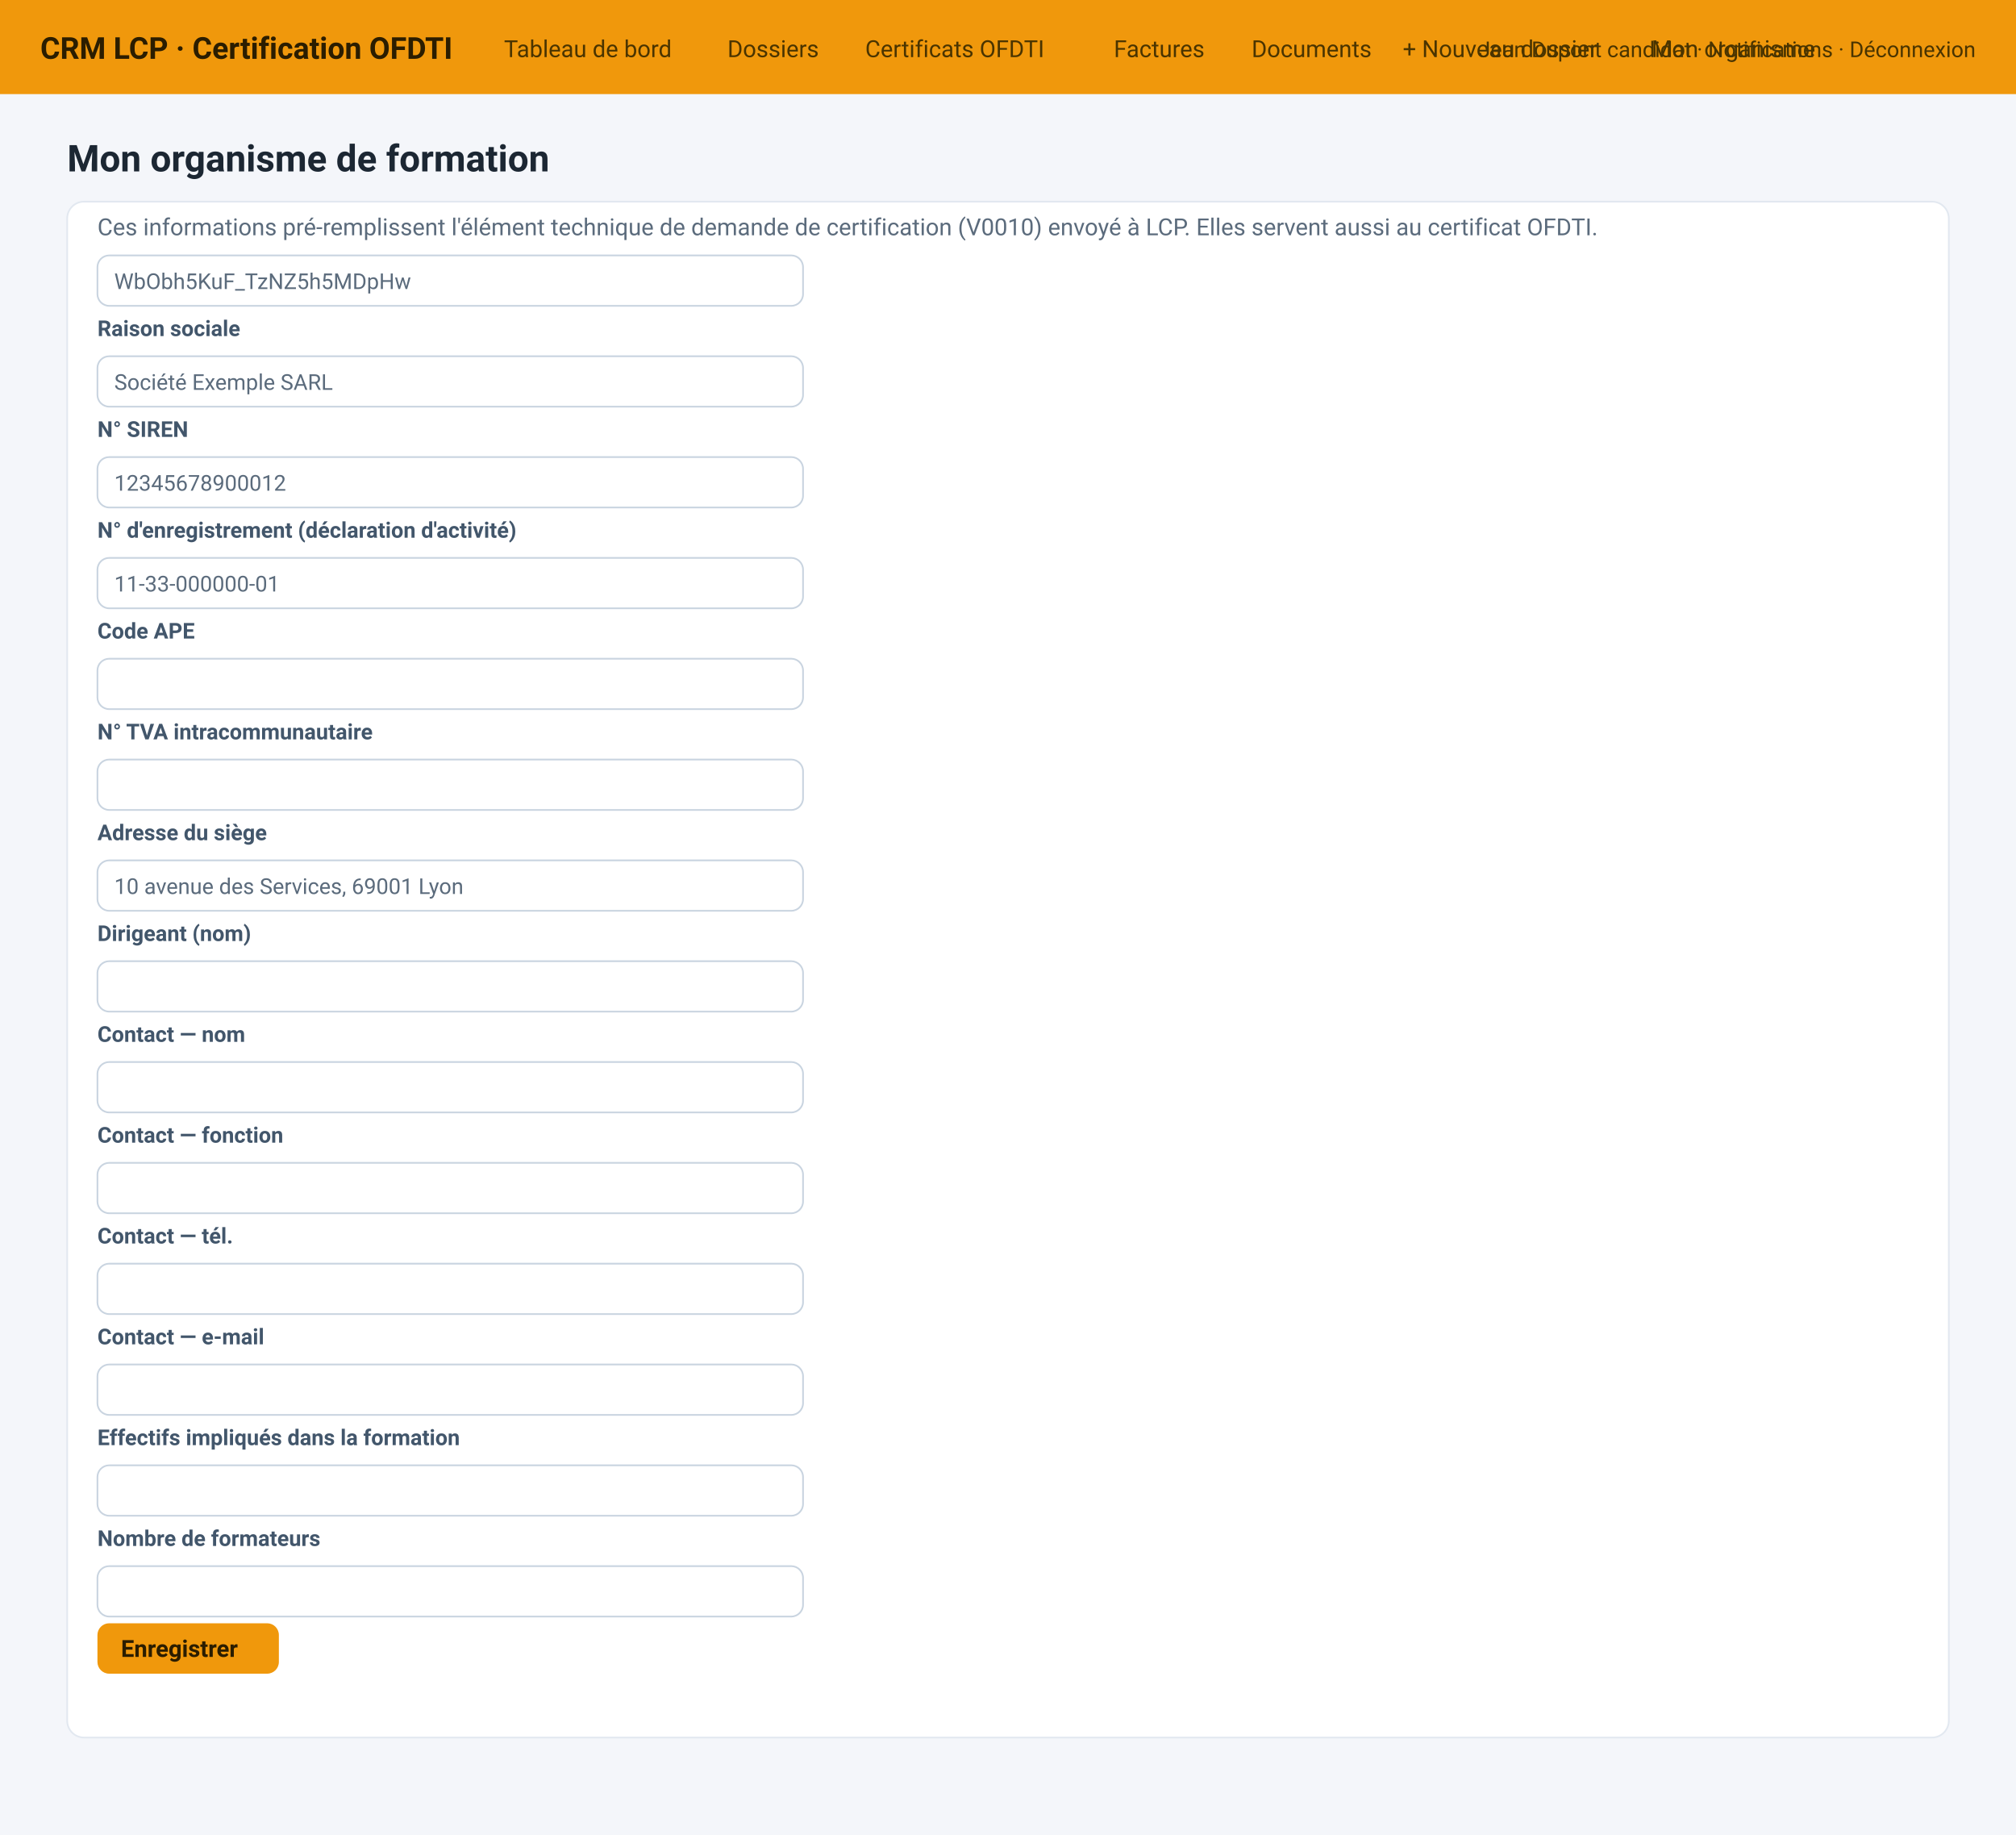
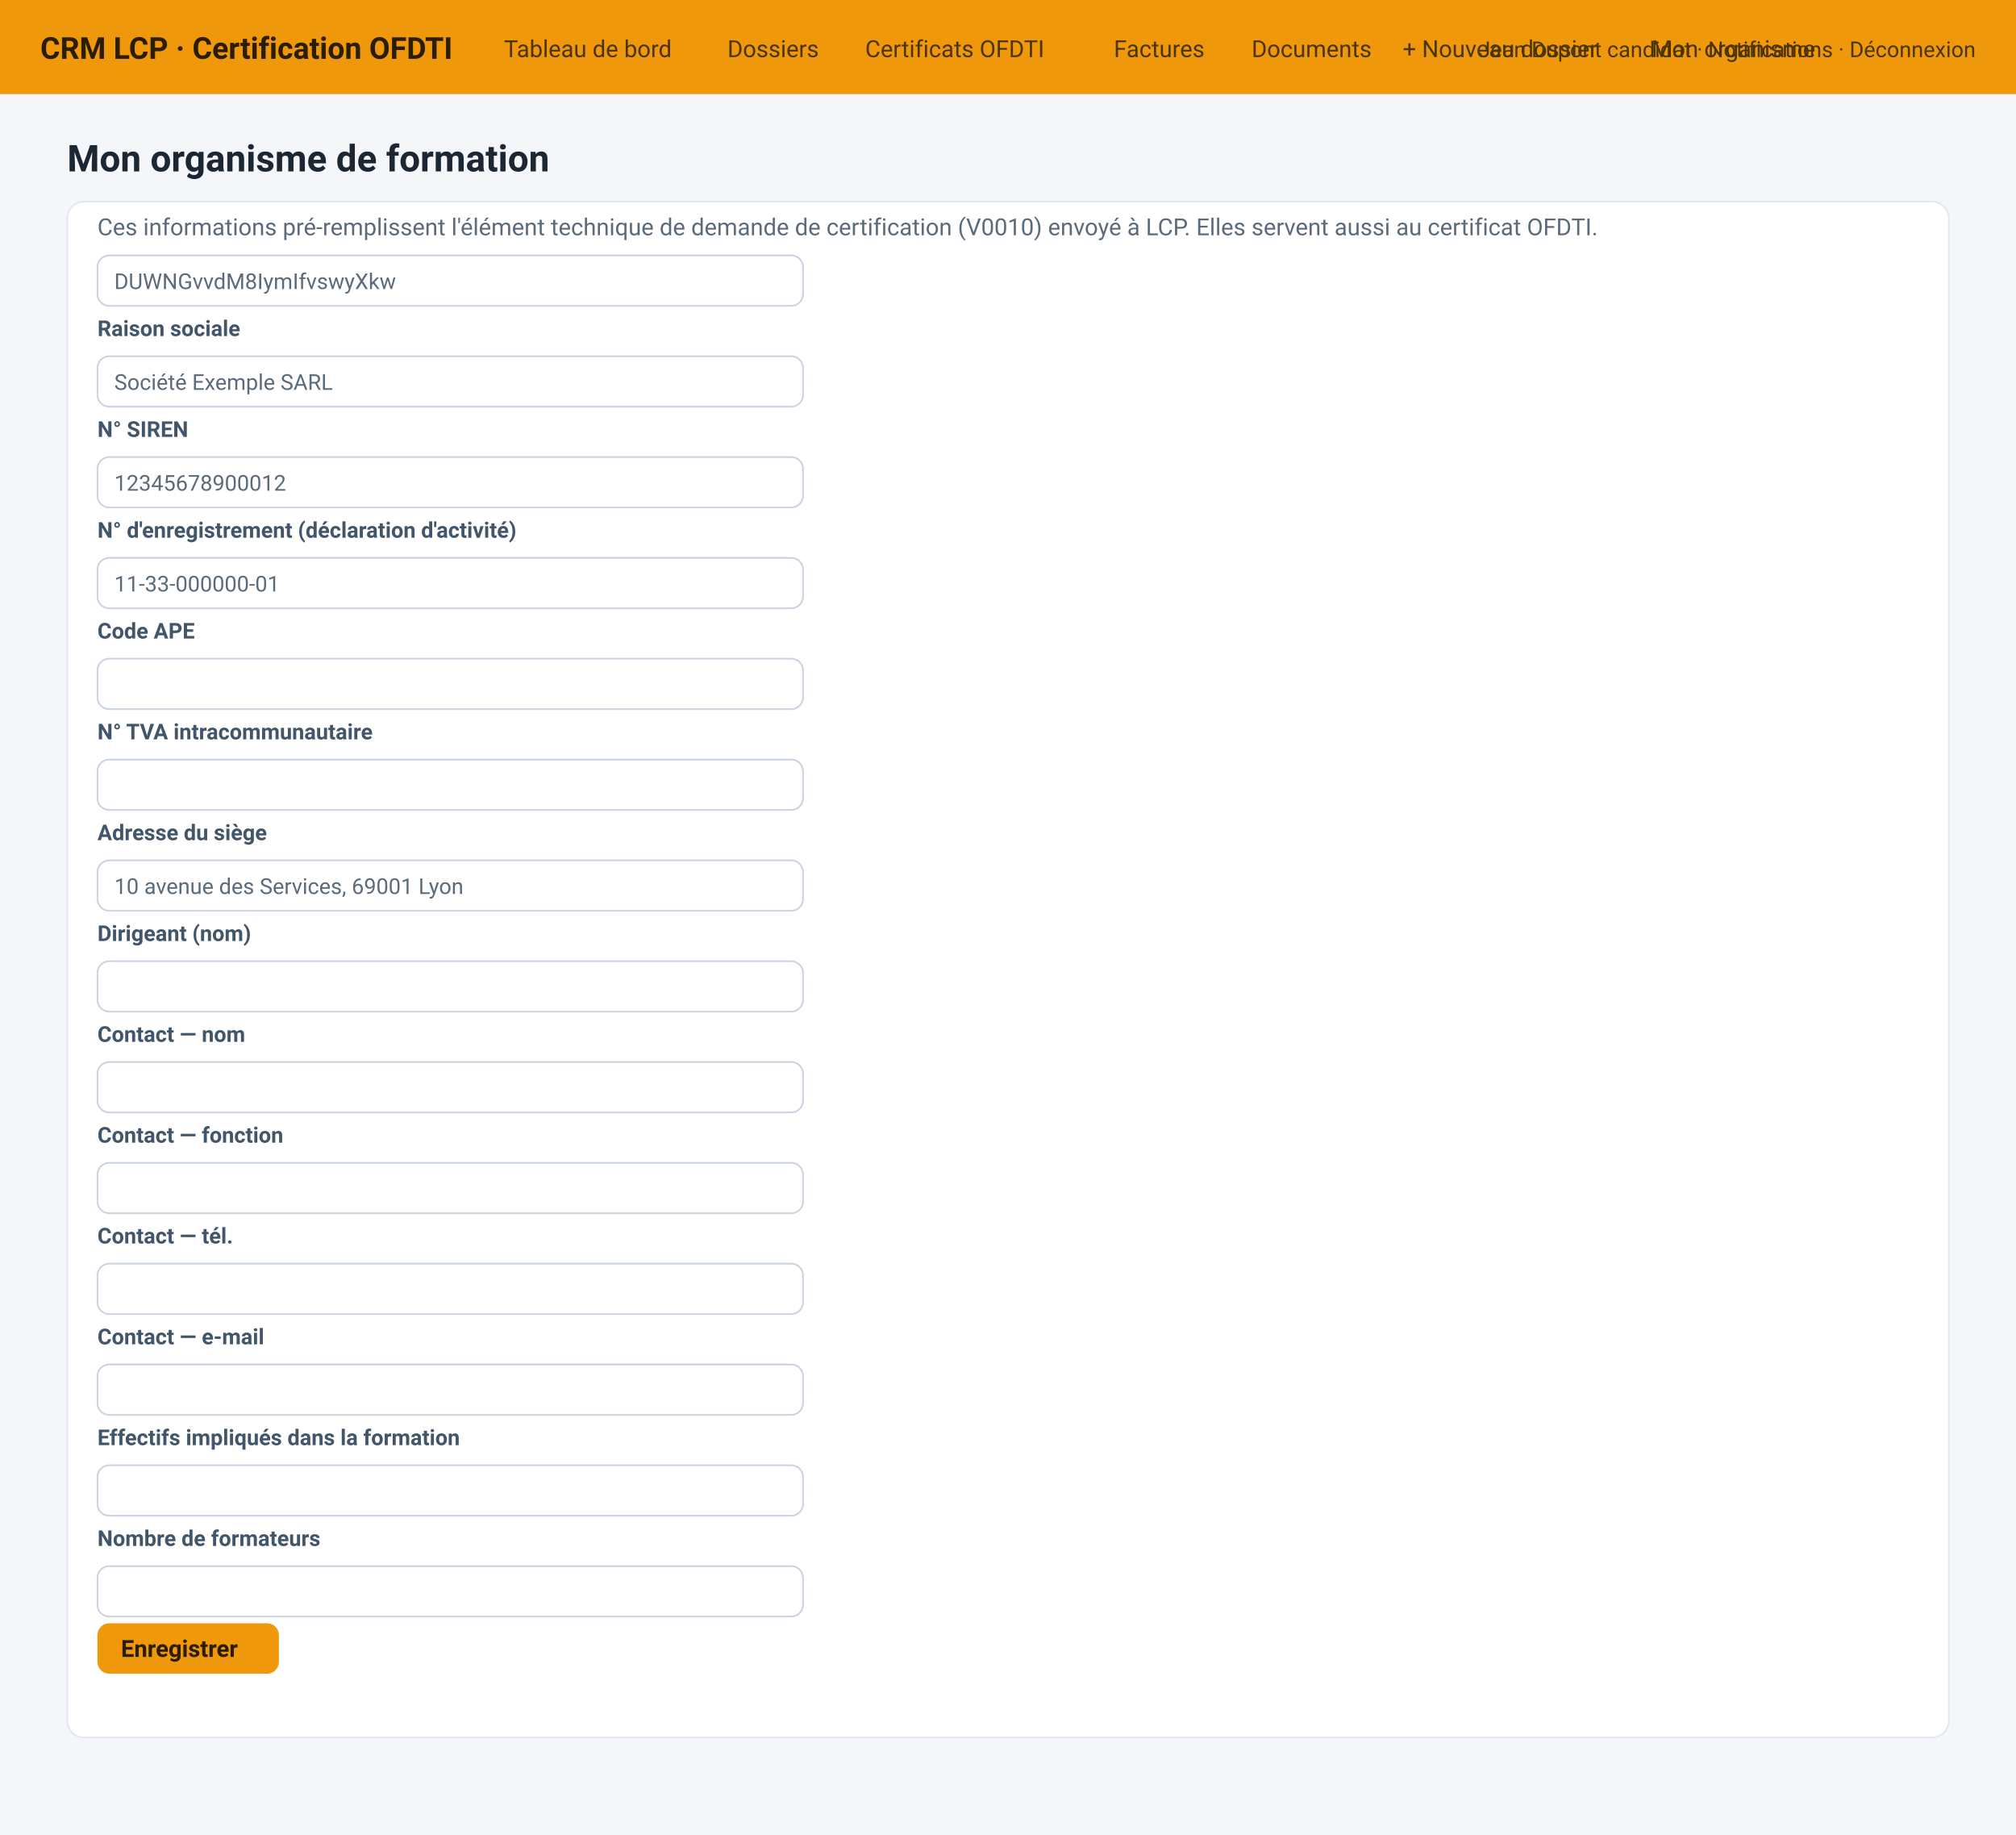
<svg xmlns="http://www.w3.org/2000/svg" width="1200" height="1092" viewBox="0 0 1200 1092">
  <rect width="1200" height="1092" fill="#f4f6fa" />
  <rect x="0" y="0" width="1200" height="56" fill="#F0980C" rx="0" />
  <text x="24" y="35" font-size="18" fill="#2b1d00" font-weight="bold" font-family="Segoe UI, Roboto, Helvetica, Arial, sans-serif" text-anchor="start">CRM LCP · Certification OFDTI</text>
  <text x="300" y="34" font-size="14" fill="#4a3400" font-weight="normal" font-family="Segoe UI, Roboto, Helvetica, Arial, sans-serif" text-anchor="start">Tableau de bord</text>
  <text x="433" y="34" font-size="14" fill="#4a3400" font-weight="normal" font-family="Segoe UI, Roboto, Helvetica, Arial, sans-serif" text-anchor="start">Dossiers</text>
  <text x="515" y="34" font-size="14" fill="#4a3400" font-weight="normal" font-family="Segoe UI, Roboto, Helvetica, Arial, sans-serif" text-anchor="start">Certificats OFDTI</text>
  <text x="663" y="34" font-size="14" fill="#4a3400" font-weight="normal" font-family="Segoe UI, Roboto, Helvetica, Arial, sans-serif" text-anchor="start">Factures</text>
  <text x="745" y="34" font-size="14" fill="#4a3400" font-weight="normal" font-family="Segoe UI, Roboto, Helvetica, Arial, sans-serif" text-anchor="start">Documents</text>
  <text x="835" y="34" font-size="14" fill="#4a3400" font-weight="normal" font-family="Segoe UI, Roboto, Helvetica, Arial, sans-serif" text-anchor="start">+ Nouveau dossier</text>
  <text x="983" y="34" font-size="14" fill="#4a3400" font-weight="normal" font-family="Segoe UI, Roboto, Helvetica, Arial, sans-serif" text-anchor="start">Mon organisme</text>
  <text x="1176" y="34" font-size="13" fill="#4a3400" font-weight="normal" font-family="Segoe UI, Roboto, Helvetica, Arial, sans-serif" text-anchor="end">Jean Dupont candidat · Notifications · Déconnexion</text>
  <text x="40" y="102" font-size="22" fill="#1c2733" font-weight="bold" font-family="Segoe UI, Roboto, Helvetica, Arial, sans-serif" text-anchor="start">Mon organisme de formation</text>
  <rect x="40" y="120" width="1120" height="914" fill="#ffffff" rx="10" stroke="#e2e8f0" stroke-width="1" />
  <text x="58" y="140" font-size="14" fill="#5b6b7c" font-weight="normal" font-family="Segoe UI, Roboto, Helvetica, Arial, sans-serif" text-anchor="start">Ces informations pré-remplissent l'élément technique de demande de certification (V0010) envoyé à LCP. Elles servent aussi au certificat OFDTI.</text>
  <rect x="58" y="152" width="420" height="30" fill="#ffffff" rx="7" stroke="#c9d4e0" stroke-width="1" />
-   <text x="68" y="172" font-size="13" fill="#5b6b7c" font-weight="normal" font-family="Segoe UI, Roboto, Helvetica, Arial, sans-serif" text-anchor="start">WbObh5KuF_TzNZ5h5MDpHw</text>
+   <text x="68" y="172" font-size="13" fill="#5b6b7c" font-weight="normal" font-family="Segoe UI, Roboto, Helvetica, Arial, sans-serif" text-anchor="start">DUWNGvvdM8IymIfvswyXkw</text>
  <text x="58" y="200" font-size="13" fill="#42566b" font-weight="bold" font-family="Segoe UI, Roboto, Helvetica, Arial, sans-serif" text-anchor="start">Raison sociale</text>
  <rect x="58" y="212" width="420" height="30" fill="#ffffff" rx="7" stroke="#c9d4e0" stroke-width="1" />
  <text x="68" y="232" font-size="13" fill="#5b6b7c" font-weight="normal" font-family="Segoe UI, Roboto, Helvetica, Arial, sans-serif" text-anchor="start">Société Exemple SARL</text>
  <text x="58" y="260" font-size="13" fill="#42566b" font-weight="bold" font-family="Segoe UI, Roboto, Helvetica, Arial, sans-serif" text-anchor="start">N° SIREN</text>
  <rect x="58" y="272" width="420" height="30" fill="#ffffff" rx="7" stroke="#c9d4e0" stroke-width="1" />
  <text x="68" y="292" font-size="13" fill="#5b6b7c" font-weight="normal" font-family="Segoe UI, Roboto, Helvetica, Arial, sans-serif" text-anchor="start">12345678900012</text>
  <text x="58" y="320" font-size="13" fill="#42566b" font-weight="bold" font-family="Segoe UI, Roboto, Helvetica, Arial, sans-serif" text-anchor="start">N° d'enregistrement (déclaration d'activité)</text>
  <rect x="58" y="332" width="420" height="30" fill="#ffffff" rx="7" stroke="#c9d4e0" stroke-width="1" />
  <text x="68" y="352" font-size="13" fill="#5b6b7c" font-weight="normal" font-family="Segoe UI, Roboto, Helvetica, Arial, sans-serif" text-anchor="start">11-33-000000-01</text>
  <text x="58" y="380" font-size="13" fill="#42566b" font-weight="bold" font-family="Segoe UI, Roboto, Helvetica, Arial, sans-serif" text-anchor="start">Code APE</text>
  <rect x="58" y="392" width="420" height="30" fill="#ffffff" rx="7" stroke="#c9d4e0" stroke-width="1" />
  <text x="58" y="440" font-size="13" fill="#42566b" font-weight="bold" font-family="Segoe UI, Roboto, Helvetica, Arial, sans-serif" text-anchor="start">N° TVA intracommunautaire</text>
  <rect x="58" y="452" width="420" height="30" fill="#ffffff" rx="7" stroke="#c9d4e0" stroke-width="1" />
  <text x="58" y="500" font-size="13" fill="#42566b" font-weight="bold" font-family="Segoe UI, Roboto, Helvetica, Arial, sans-serif" text-anchor="start">Adresse du siège</text>
  <rect x="58" y="512" width="420" height="30" fill="#ffffff" rx="7" stroke="#c9d4e0" stroke-width="1" />
  <text x="68" y="532" font-size="13" fill="#5b6b7c" font-weight="normal" font-family="Segoe UI, Roboto, Helvetica, Arial, sans-serif" text-anchor="start">10 avenue des Services, 69001 Lyon</text>
  <text x="58" y="560" font-size="13" fill="#42566b" font-weight="bold" font-family="Segoe UI, Roboto, Helvetica, Arial, sans-serif" text-anchor="start">Dirigeant (nom)</text>
  <rect x="58" y="572" width="420" height="30" fill="#ffffff" rx="7" stroke="#c9d4e0" stroke-width="1" />
  <text x="58" y="620" font-size="13" fill="#42566b" font-weight="bold" font-family="Segoe UI, Roboto, Helvetica, Arial, sans-serif" text-anchor="start">Contact — nom</text>
  <rect x="58" y="632" width="420" height="30" fill="#ffffff" rx="7" stroke="#c9d4e0" stroke-width="1" />
  <text x="58" y="680" font-size="13" fill="#42566b" font-weight="bold" font-family="Segoe UI, Roboto, Helvetica, Arial, sans-serif" text-anchor="start">Contact — fonction</text>
  <rect x="58" y="692" width="420" height="30" fill="#ffffff" rx="7" stroke="#c9d4e0" stroke-width="1" />
  <text x="58" y="740" font-size="13" fill="#42566b" font-weight="bold" font-family="Segoe UI, Roboto, Helvetica, Arial, sans-serif" text-anchor="start">Contact — tél.</text>
  <rect x="58" y="752" width="420" height="30" fill="#ffffff" rx="7" stroke="#c9d4e0" stroke-width="1" />
  <text x="58" y="800" font-size="13" fill="#42566b" font-weight="bold" font-family="Segoe UI, Roboto, Helvetica, Arial, sans-serif" text-anchor="start">Contact — e-mail</text>
  <rect x="58" y="812" width="420" height="30" fill="#ffffff" rx="7" stroke="#c9d4e0" stroke-width="1" />
  <text x="58" y="860" font-size="13" fill="#42566b" font-weight="bold" font-family="Segoe UI, Roboto, Helvetica, Arial, sans-serif" text-anchor="start">Effectifs impliqués dans la formation</text>
  <rect x="58" y="872" width="420" height="30" fill="#ffffff" rx="7" stroke="#c9d4e0" stroke-width="1" />
  <text x="58" y="920" font-size="13" fill="#42566b" font-weight="bold" font-family="Segoe UI, Roboto, Helvetica, Arial, sans-serif" text-anchor="start">Nombre de formateurs</text>
  <rect x="58" y="932" width="420" height="30" fill="#ffffff" rx="7" stroke="#c9d4e0" stroke-width="1" />
  <rect x="58" y="966" width="108" height="30" fill="#F0980C" rx="7" />
  <text x="72" y="986" font-size="14" fill="#2b1d00" font-weight="bold" font-family="Segoe UI, Roboto, Helvetica, Arial, sans-serif" text-anchor="start">Enregistrer</text>
</svg>
